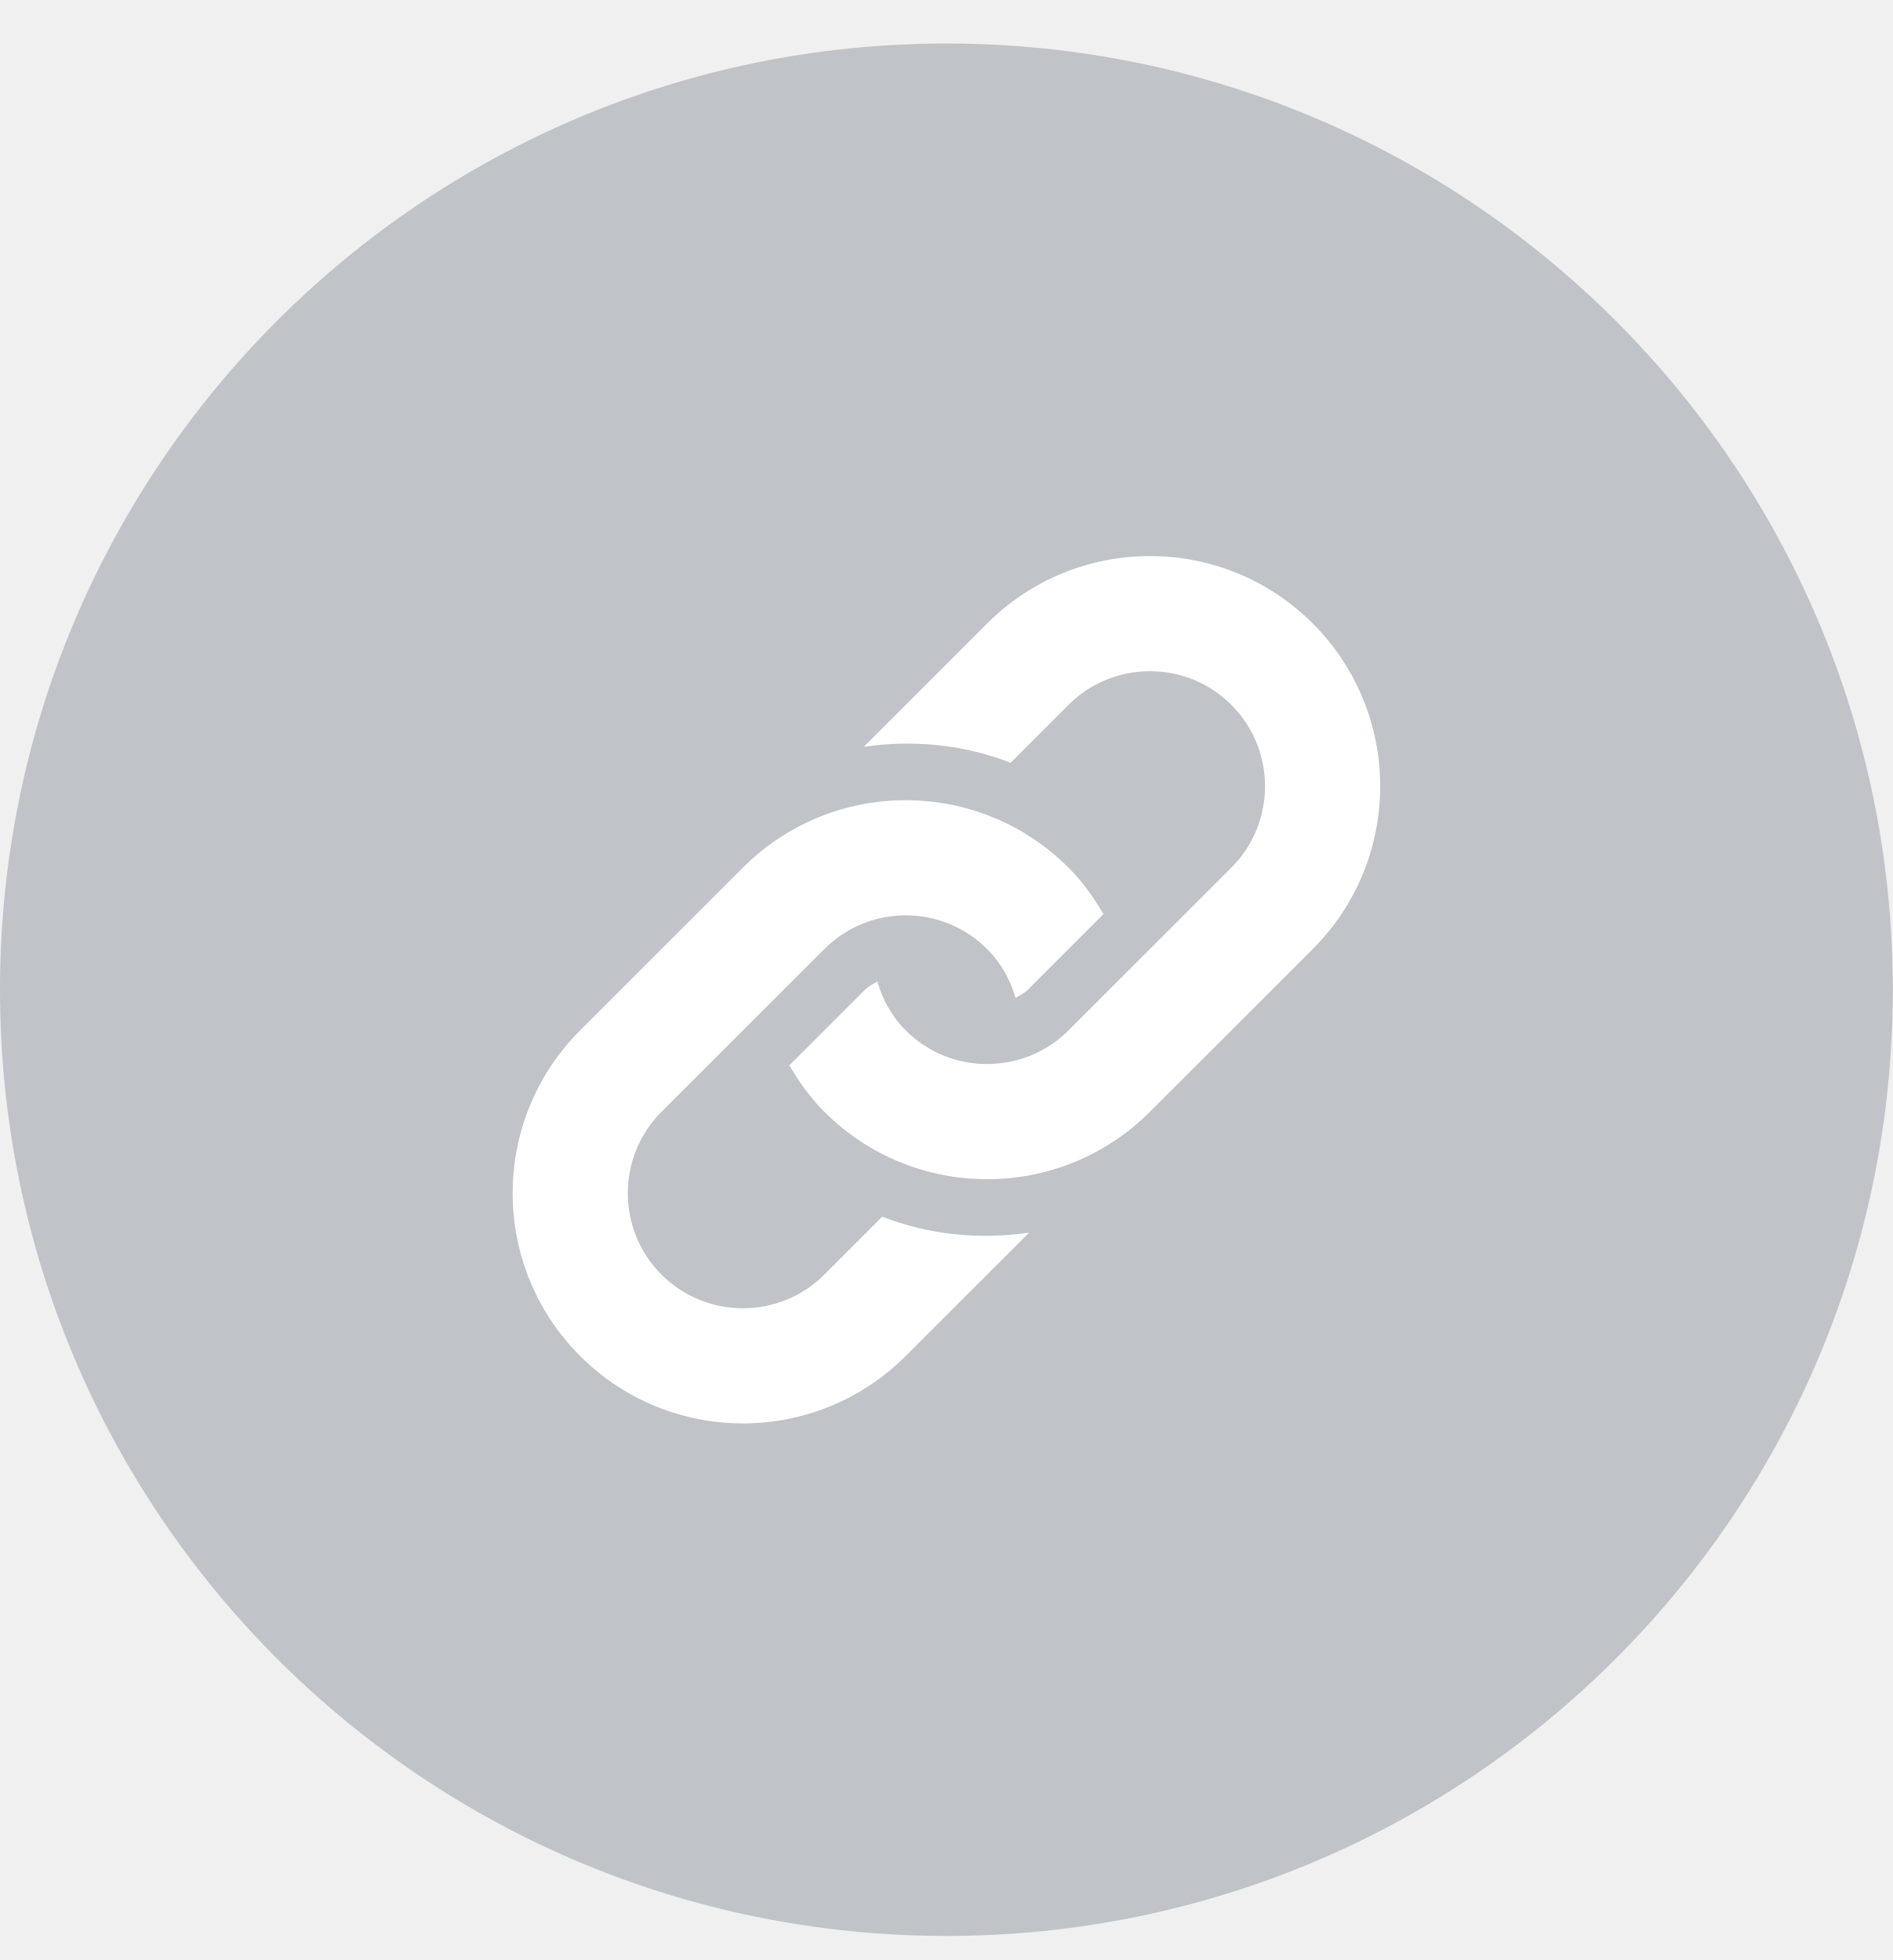
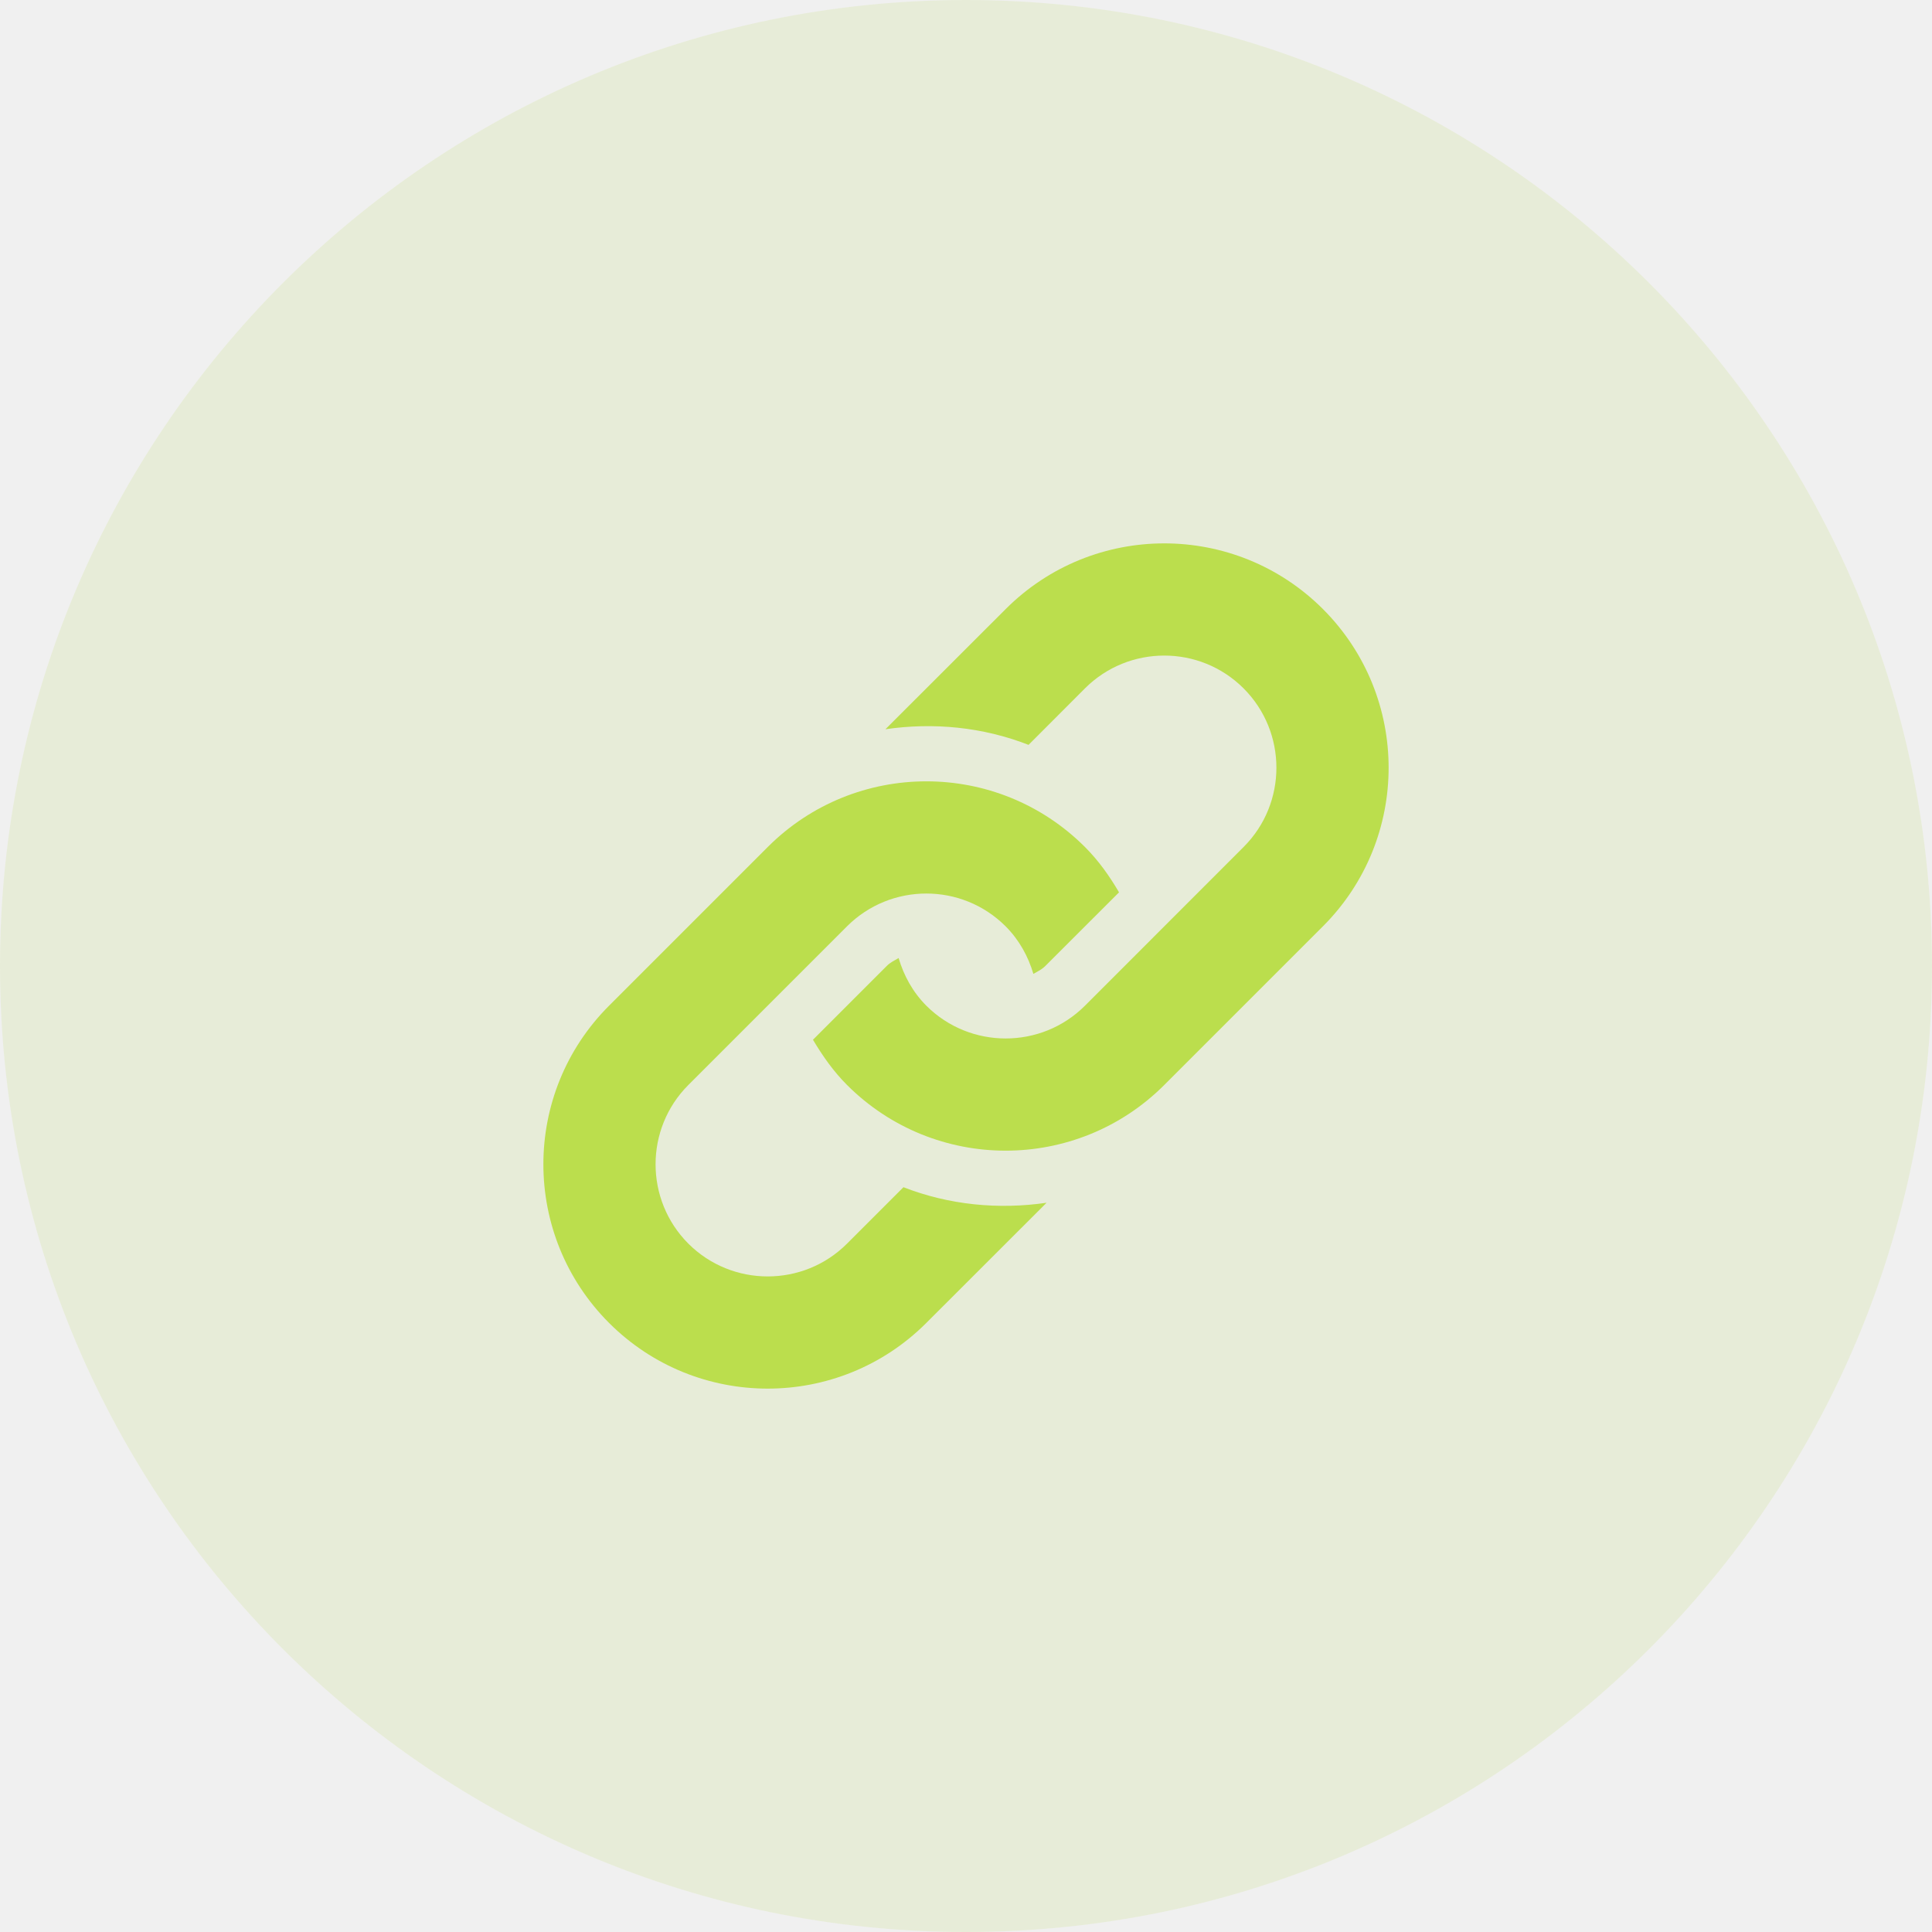
- <svg xmlns="http://www.w3.org/2000/svg" width="28" height="29" viewBox="0 0 28 29" fill="none">
-   <circle cx="14" cy="14.644" r="14" fill="#525C69" fill-opacity="0.3" />
-   <path fill-rule="evenodd" clip-rule="evenodd" d="M19.419 14.042L17.01 16.45C15.681 17.78 13.524 17.78 12.194 16.45C11.984 16.241 11.82 16.006 11.677 15.763L12.796 14.644C12.849 14.59 12.915 14.559 12.978 14.523C13.055 14.787 13.19 15.038 13.398 15.246C14.062 15.91 15.143 15.909 15.806 15.246L18.215 12.838C18.879 12.173 18.879 11.093 18.215 10.429C17.551 9.765 16.471 9.765 15.806 10.429L14.95 11.286C14.255 11.015 13.506 10.943 12.777 11.05L14.602 9.225C15.933 7.895 18.089 7.895 19.419 9.225C20.749 10.555 20.749 12.712 19.419 14.042ZM13.051 18.002L12.194 18.859C11.53 19.523 10.449 19.523 9.785 18.859C9.121 18.195 9.121 17.114 9.785 16.45L12.194 14.042C12.858 13.377 13.938 13.377 14.602 14.042C14.81 14.249 14.945 14.499 15.023 14.764C15.086 14.727 15.151 14.697 15.204 14.644L16.323 13.525C16.18 13.281 16.016 13.047 15.806 12.838C14.477 11.507 12.319 11.507 10.989 12.838L8.581 15.246C7.251 16.576 7.251 18.733 8.581 20.063C9.911 21.393 12.068 21.393 13.398 20.063L15.223 18.238C14.494 18.345 13.745 18.272 13.051 18.002Z" fill="white" />
+ <svg xmlns="http://www.w3.org/2000/svg" width="24" height="24" viewBox="0 0 24 24" fill="none">
+   <g clip-path="url(#clip0_23236_390760)">
+     <circle opacity="0.1" cx="12" cy="12" r="12" fill="#9DCF00" />
+     <path fill-rule="evenodd" clip-rule="evenodd" d="M16.434 11.507L14.463 13.478C13.375 14.566 11.61 14.566 10.522 13.478C10.351 13.307 10.217 13.114 10.099 12.916L11.015 12C11.058 11.956 11.112 11.931 11.163 11.901C11.227 12.118 11.337 12.322 11.507 12.493C12.051 13.036 12.935 13.036 13.478 12.493L15.448 10.522C15.992 9.979 15.992 9.095 15.448 8.551C14.905 8.008 14.021 8.008 13.478 8.551L12.777 9.253C12.208 9.031 11.596 8.972 10.999 9.059L12.493 7.566C13.581 6.478 15.345 6.478 16.434 7.566C17.522 8.655 17.522 10.419 16.434 11.507ZM11.223 14.748L10.522 15.449C9.979 15.992 9.095 15.992 8.551 15.449C8.008 14.905 8.008 14.021 8.551 13.478L10.522 11.507C11.066 10.964 11.949 10.964 12.492 11.507C12.662 11.677 12.773 11.882 12.837 12.098C12.889 12.068 12.942 12.044 12.985 12L13.901 11.085C13.784 10.885 13.649 10.693 13.478 10.522C12.39 9.434 10.625 9.434 9.537 10.522L7.566 12.493C6.478 13.581 6.478 15.345 7.566 16.434C8.654 17.522 10.419 17.522 11.507 16.434L13.001 14.941C12.404 15.028 11.791 14.969 11.223 14.748Z" fill="#BBDE4D" />
+   </g>
+   <defs>
+     <clipPath id="clip0_23236_390760">
+       <rect width="24" height="24" fill="white" />
+     </clipPath>
+   </defs>
</svg>
